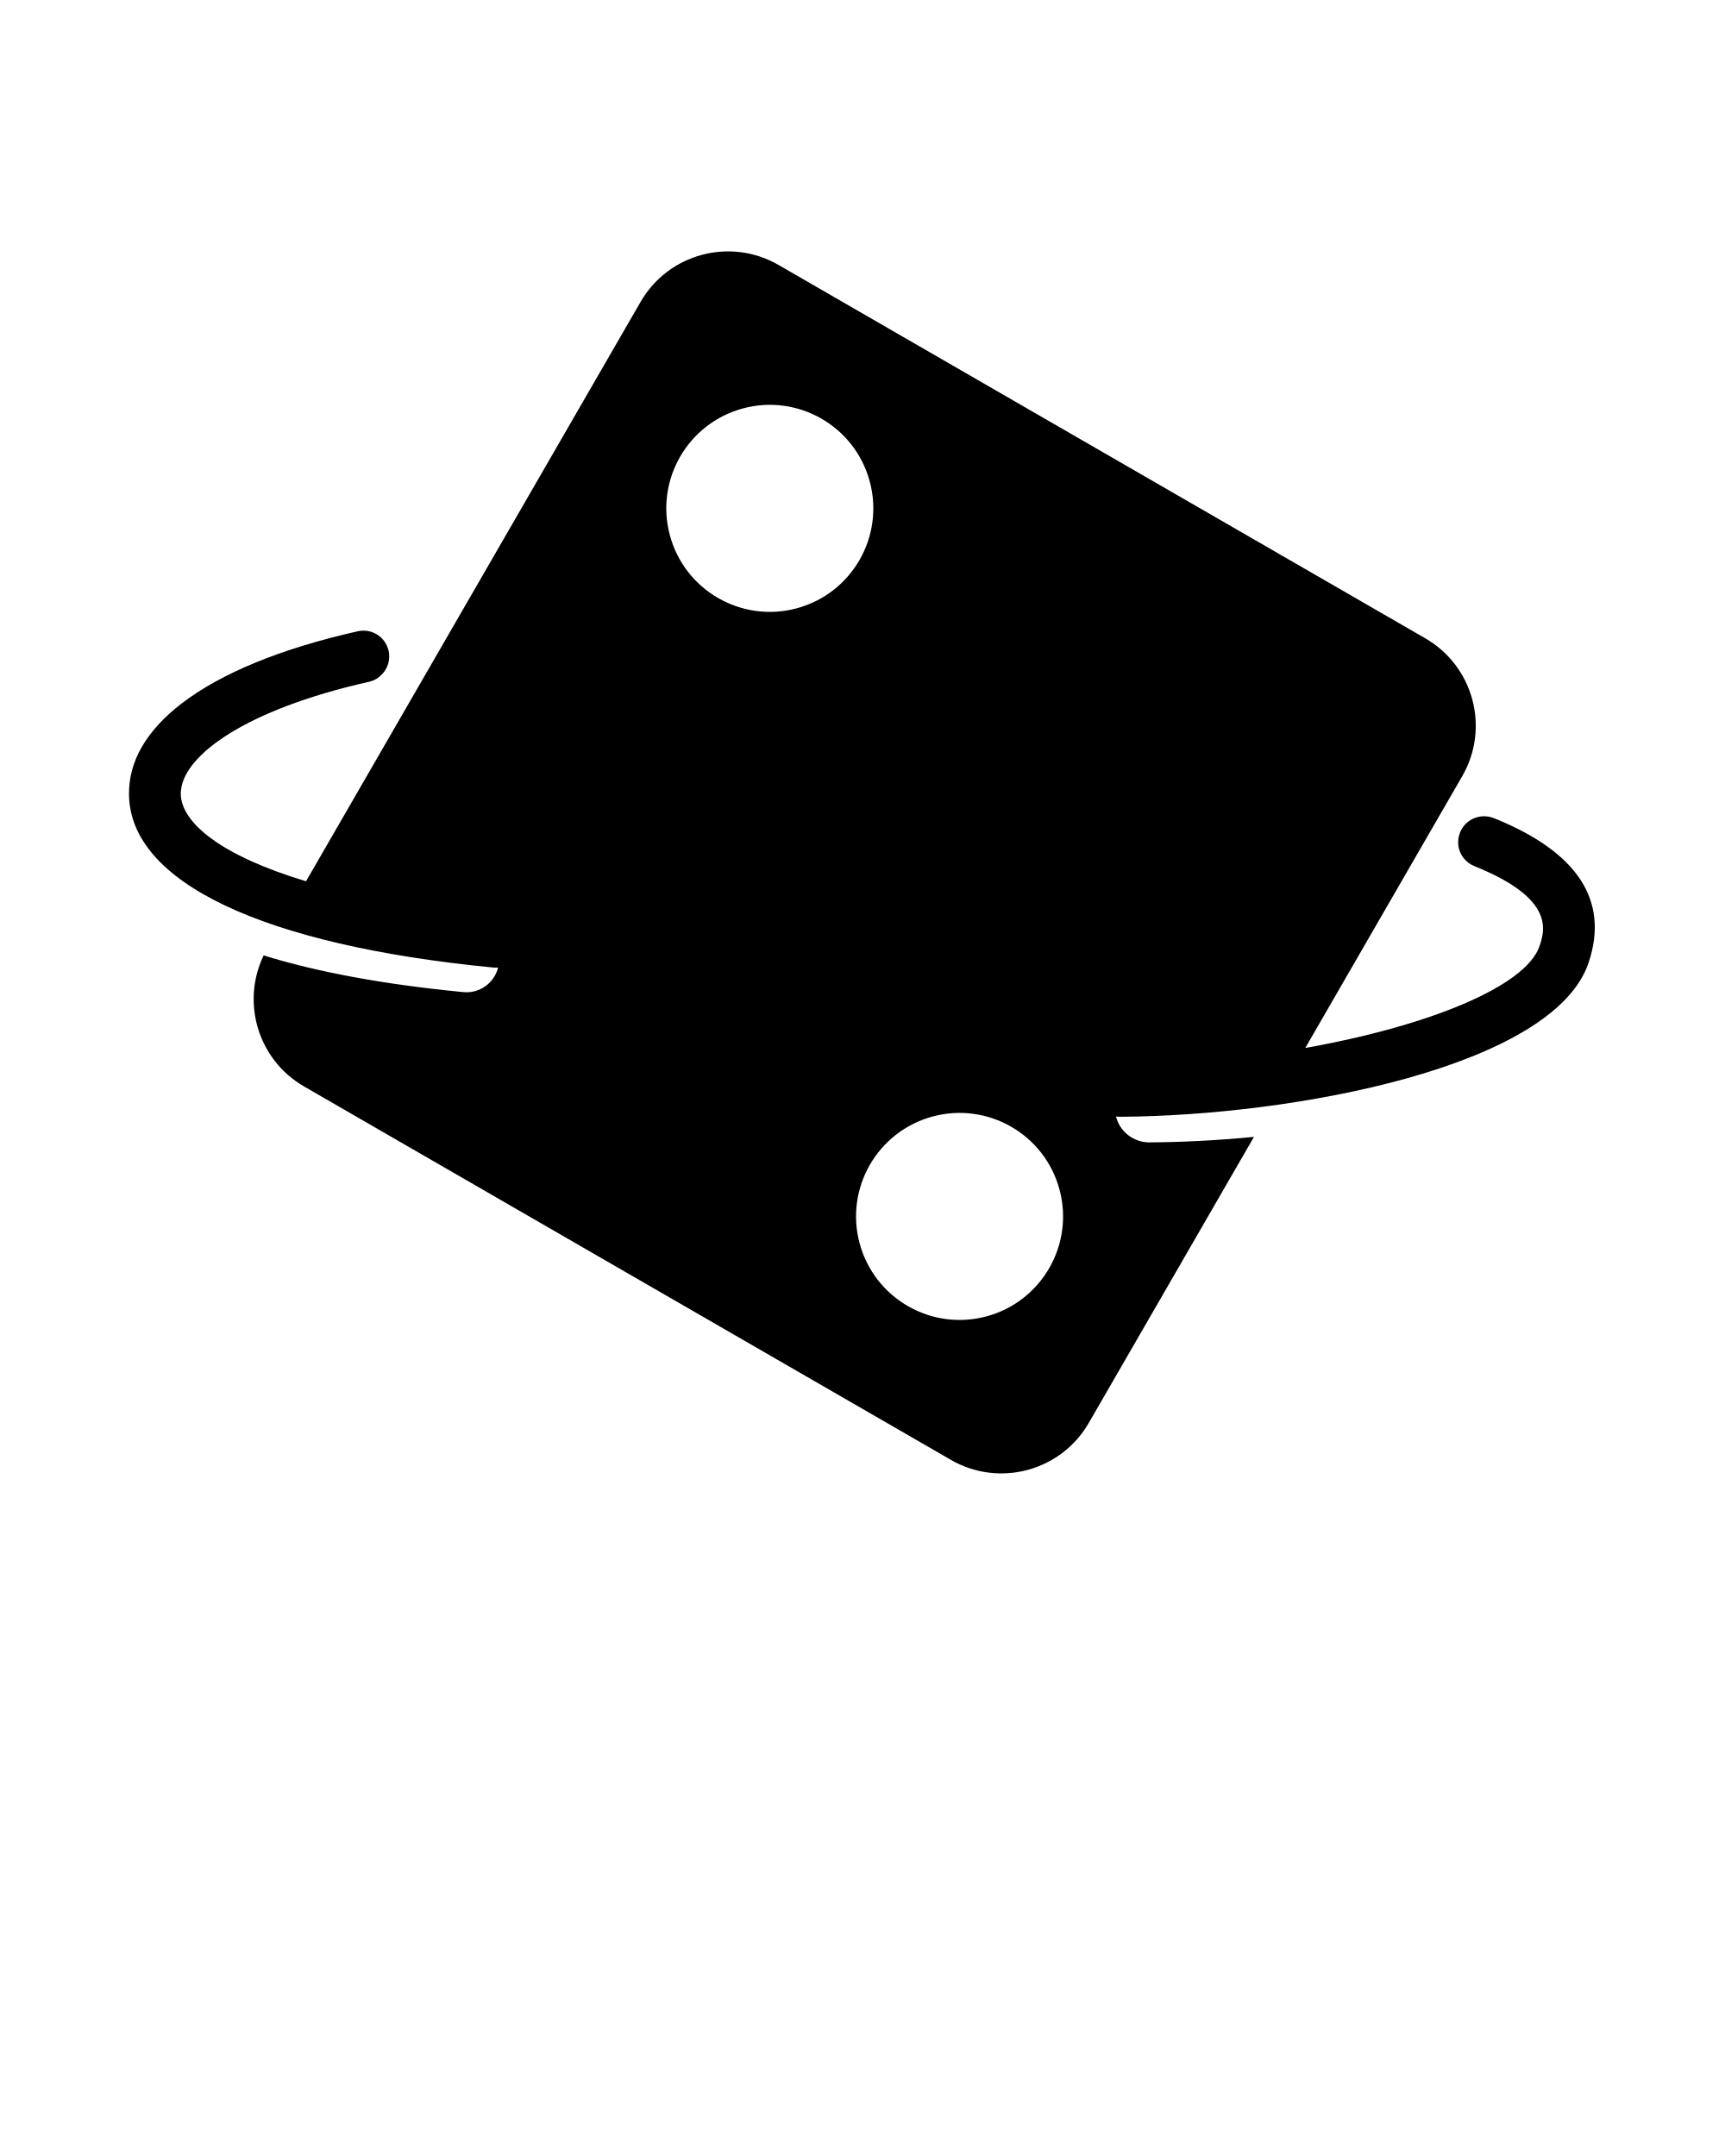
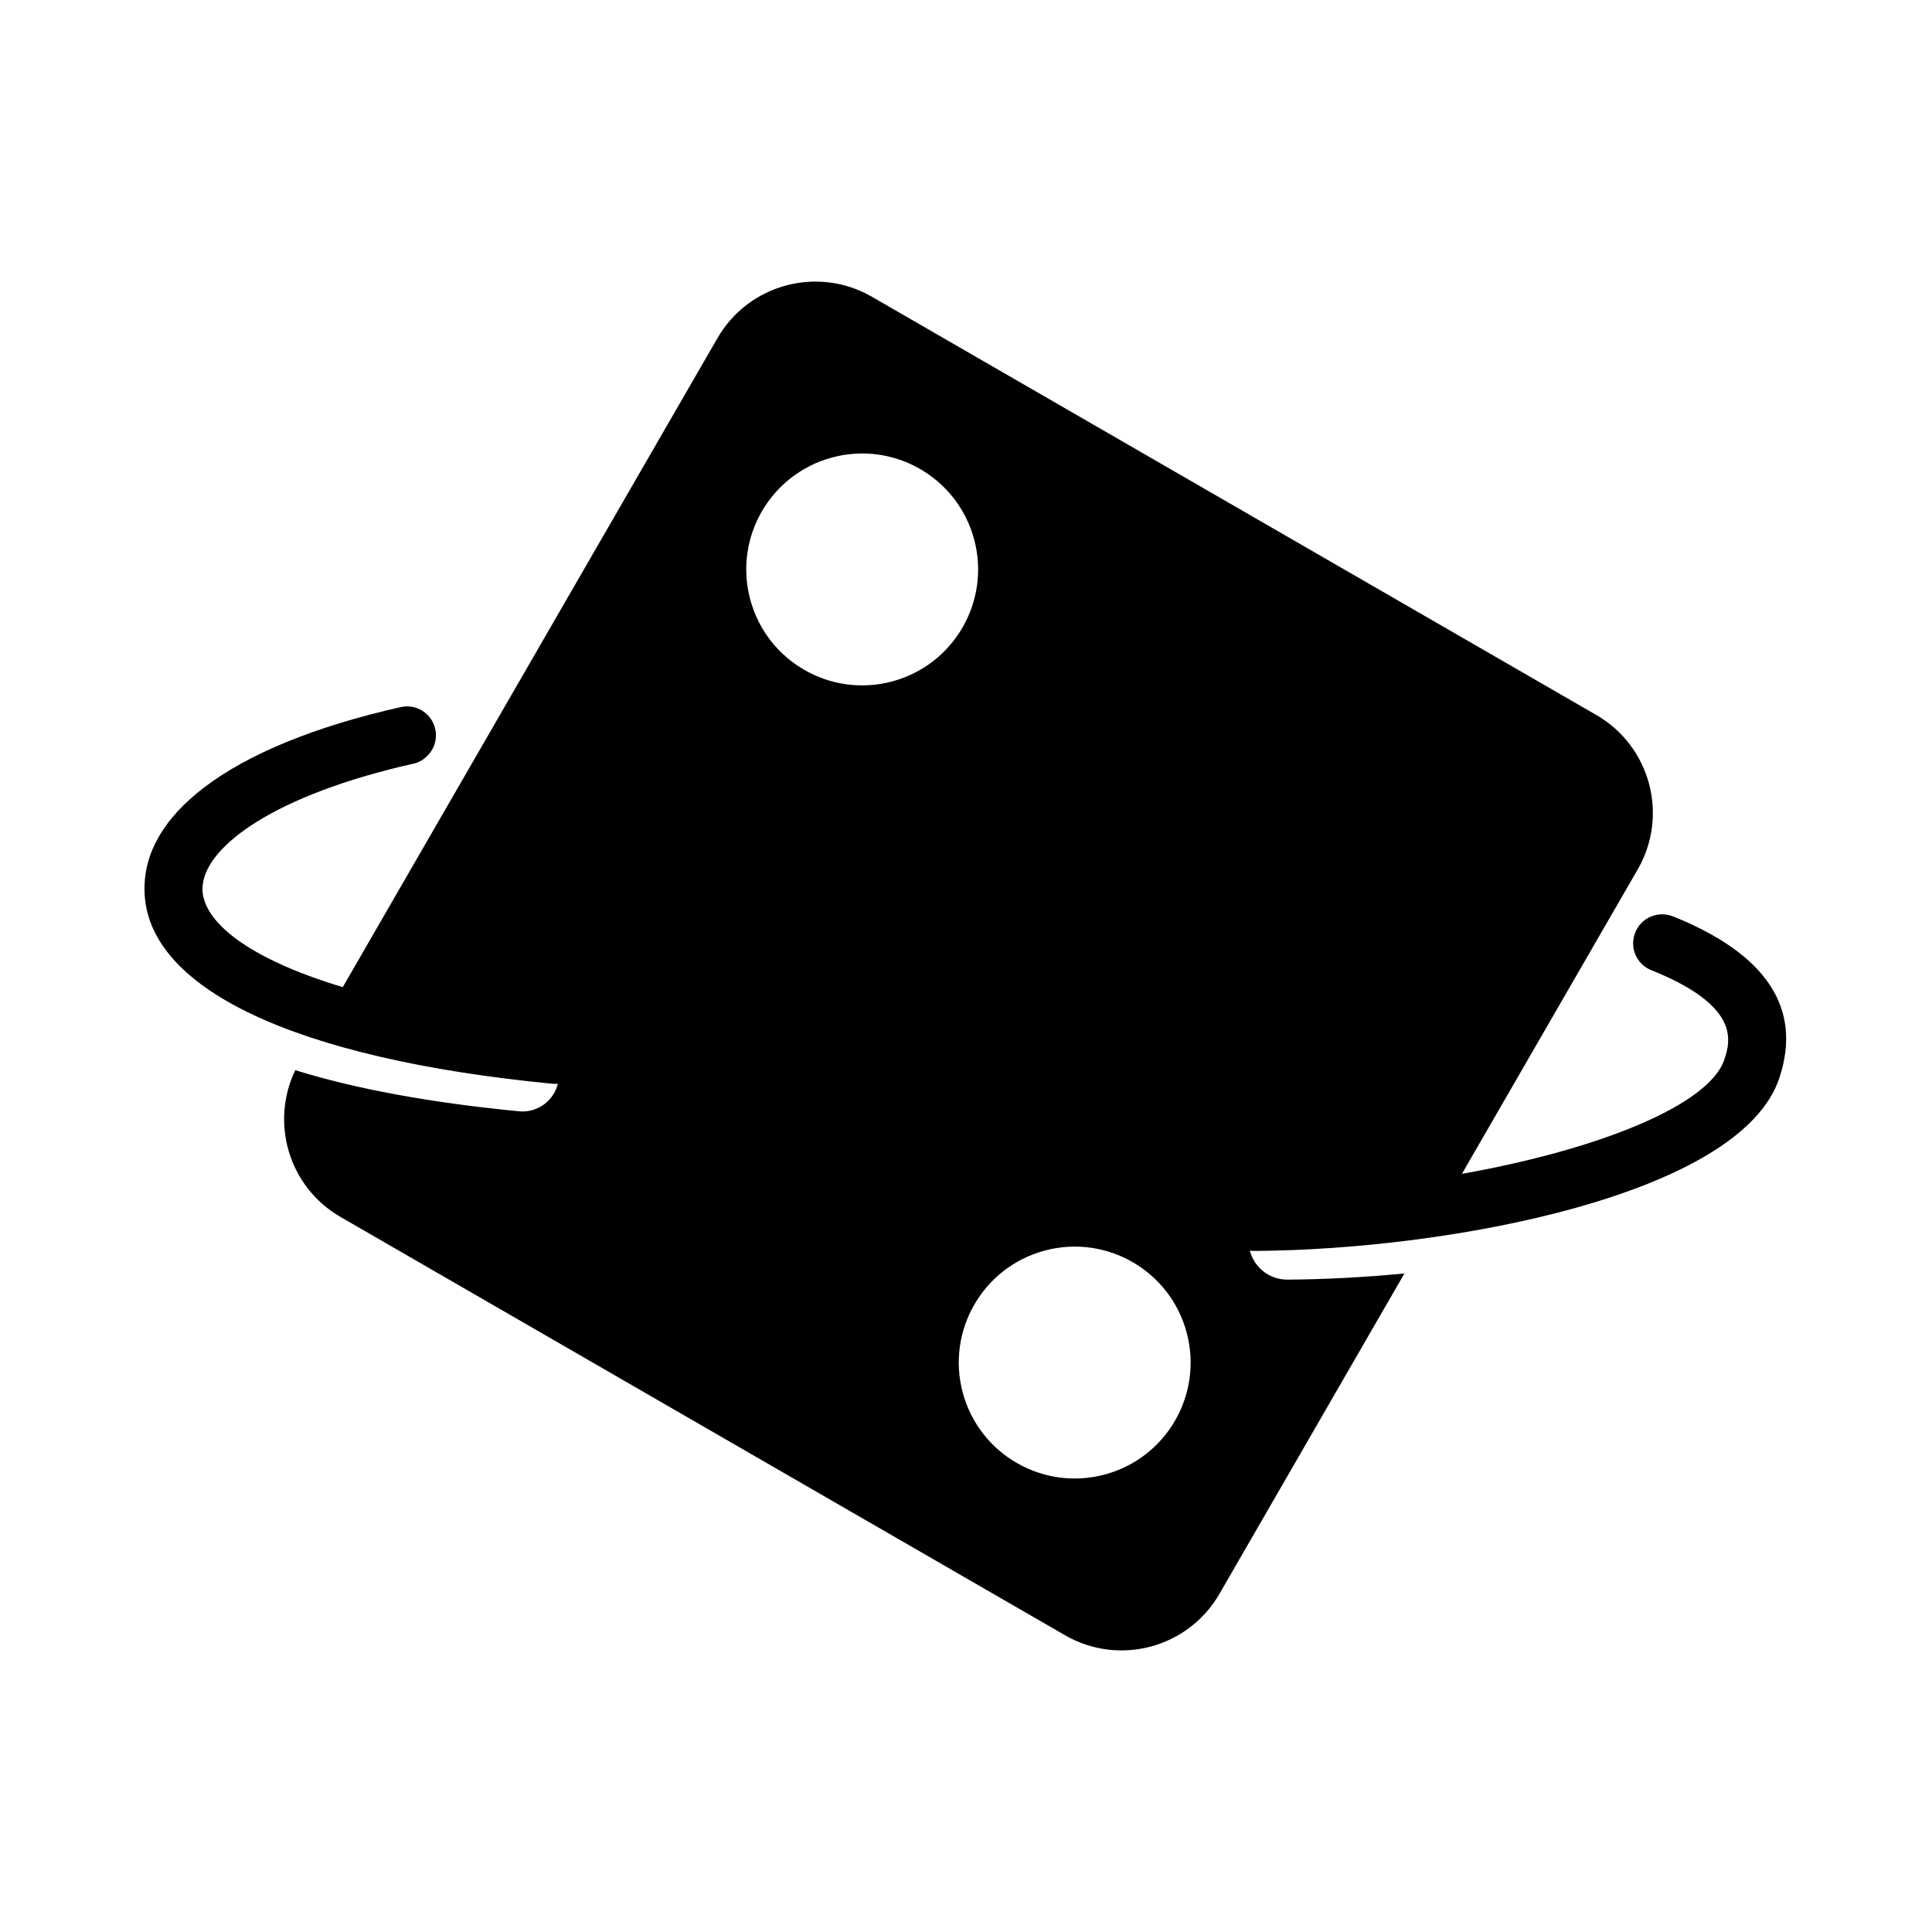
- <svg xmlns="http://www.w3.org/2000/svg" version="1.1" x="0px" y="0px" viewBox="0 0 100 125" enable-background="new 0 0 100 100" xml:space="preserve">
+ <svg xmlns="http://www.w3.org/2000/svg" version="1.1" viewBox="0 0 100 100" enable-background="new 0 0 100 100" xml:space="preserve">
  <path d="M63.118,82.498l9.575-16.584c-2.132,0.205-4.195,0.308-6.059,0.319c-0.937,0.002-1.723-0.636-1.939-1.5  c0.075,0.009,0.165,0.015,0.245,0.015c10.08-0.058,25.183-2.897,27.165-8.97c1.183-3.589-0.666-6.388-5.468-8.33  c-0.022-0.001-0.031-0.006-0.048-0.016c-0.771-0.307-1.645,0.067-1.95,0.837c-0.101,0.254-0.13,0.525-0.092,0.778l-0.002,0.022  c0.091,0.503,0.423,0.948,0.931,1.149c3.412,1.369,4.017,2.723,3.971,3.701c-0.012,0.362-0.111,0.675-0.193,0.916  c-0.773,2.356-6.461,4.658-13.585,5.923l9.099-15.758c1.615-2.797,0.656-6.377-2.143-7.992L45.129,15.36  c-2.8-1.616-6.378-0.656-7.993,2.141L17.741,51.094c-4.929-1.484-7.243-3.395-7.262-5.076c0.001-0.081,0.006-0.171,0.02-0.254  c0.239-1.975,3.649-4.602,10.898-6.237c0.249-0.052,0.467-0.169,0.643-0.333c0.406-0.343,0.614-0.904,0.487-1.463  c-0.181-0.808-0.983-1.318-1.797-1.129c-4.459,1.004-7.92,2.437-10.178,4.169c-0.006,0.008-0.006,0.008-0.019,0.012  c-1.021,0.786-1.791,1.622-2.307,2.514c-0.505,0.875-0.757,1.792-0.747,2.755c0.039,5.093,7.754,8.75,21.139,10.046  c0.09,0.005,0.17,0.006,0.256-0.003c-0.215,0.893-1.072,1.518-2.012,1.425c-4.618-0.446-8.476-1.165-11.578-2.128  c-1.316,2.733-0.326,6.058,2.344,7.599l37.496,21.649C57.924,86.256,61.502,85.297,63.118,82.498z M38.831,31.027  c-0.858-3.202,1.042-6.49,4.243-7.349c3.202-0.859,6.49,1.041,7.348,4.243c0.857,3.2-1.039,6.49-4.242,7.349  C42.98,36.127,39.689,34.228,38.831,31.027z M49.831,72.079c-0.858-3.202,1.043-6.491,4.243-7.349  c3.202-0.858,6.49,1.041,7.348,4.243c0.858,3.201-1.04,6.491-4.242,7.349C53.979,77.179,50.689,75.279,49.831,72.079z" />
</svg>
